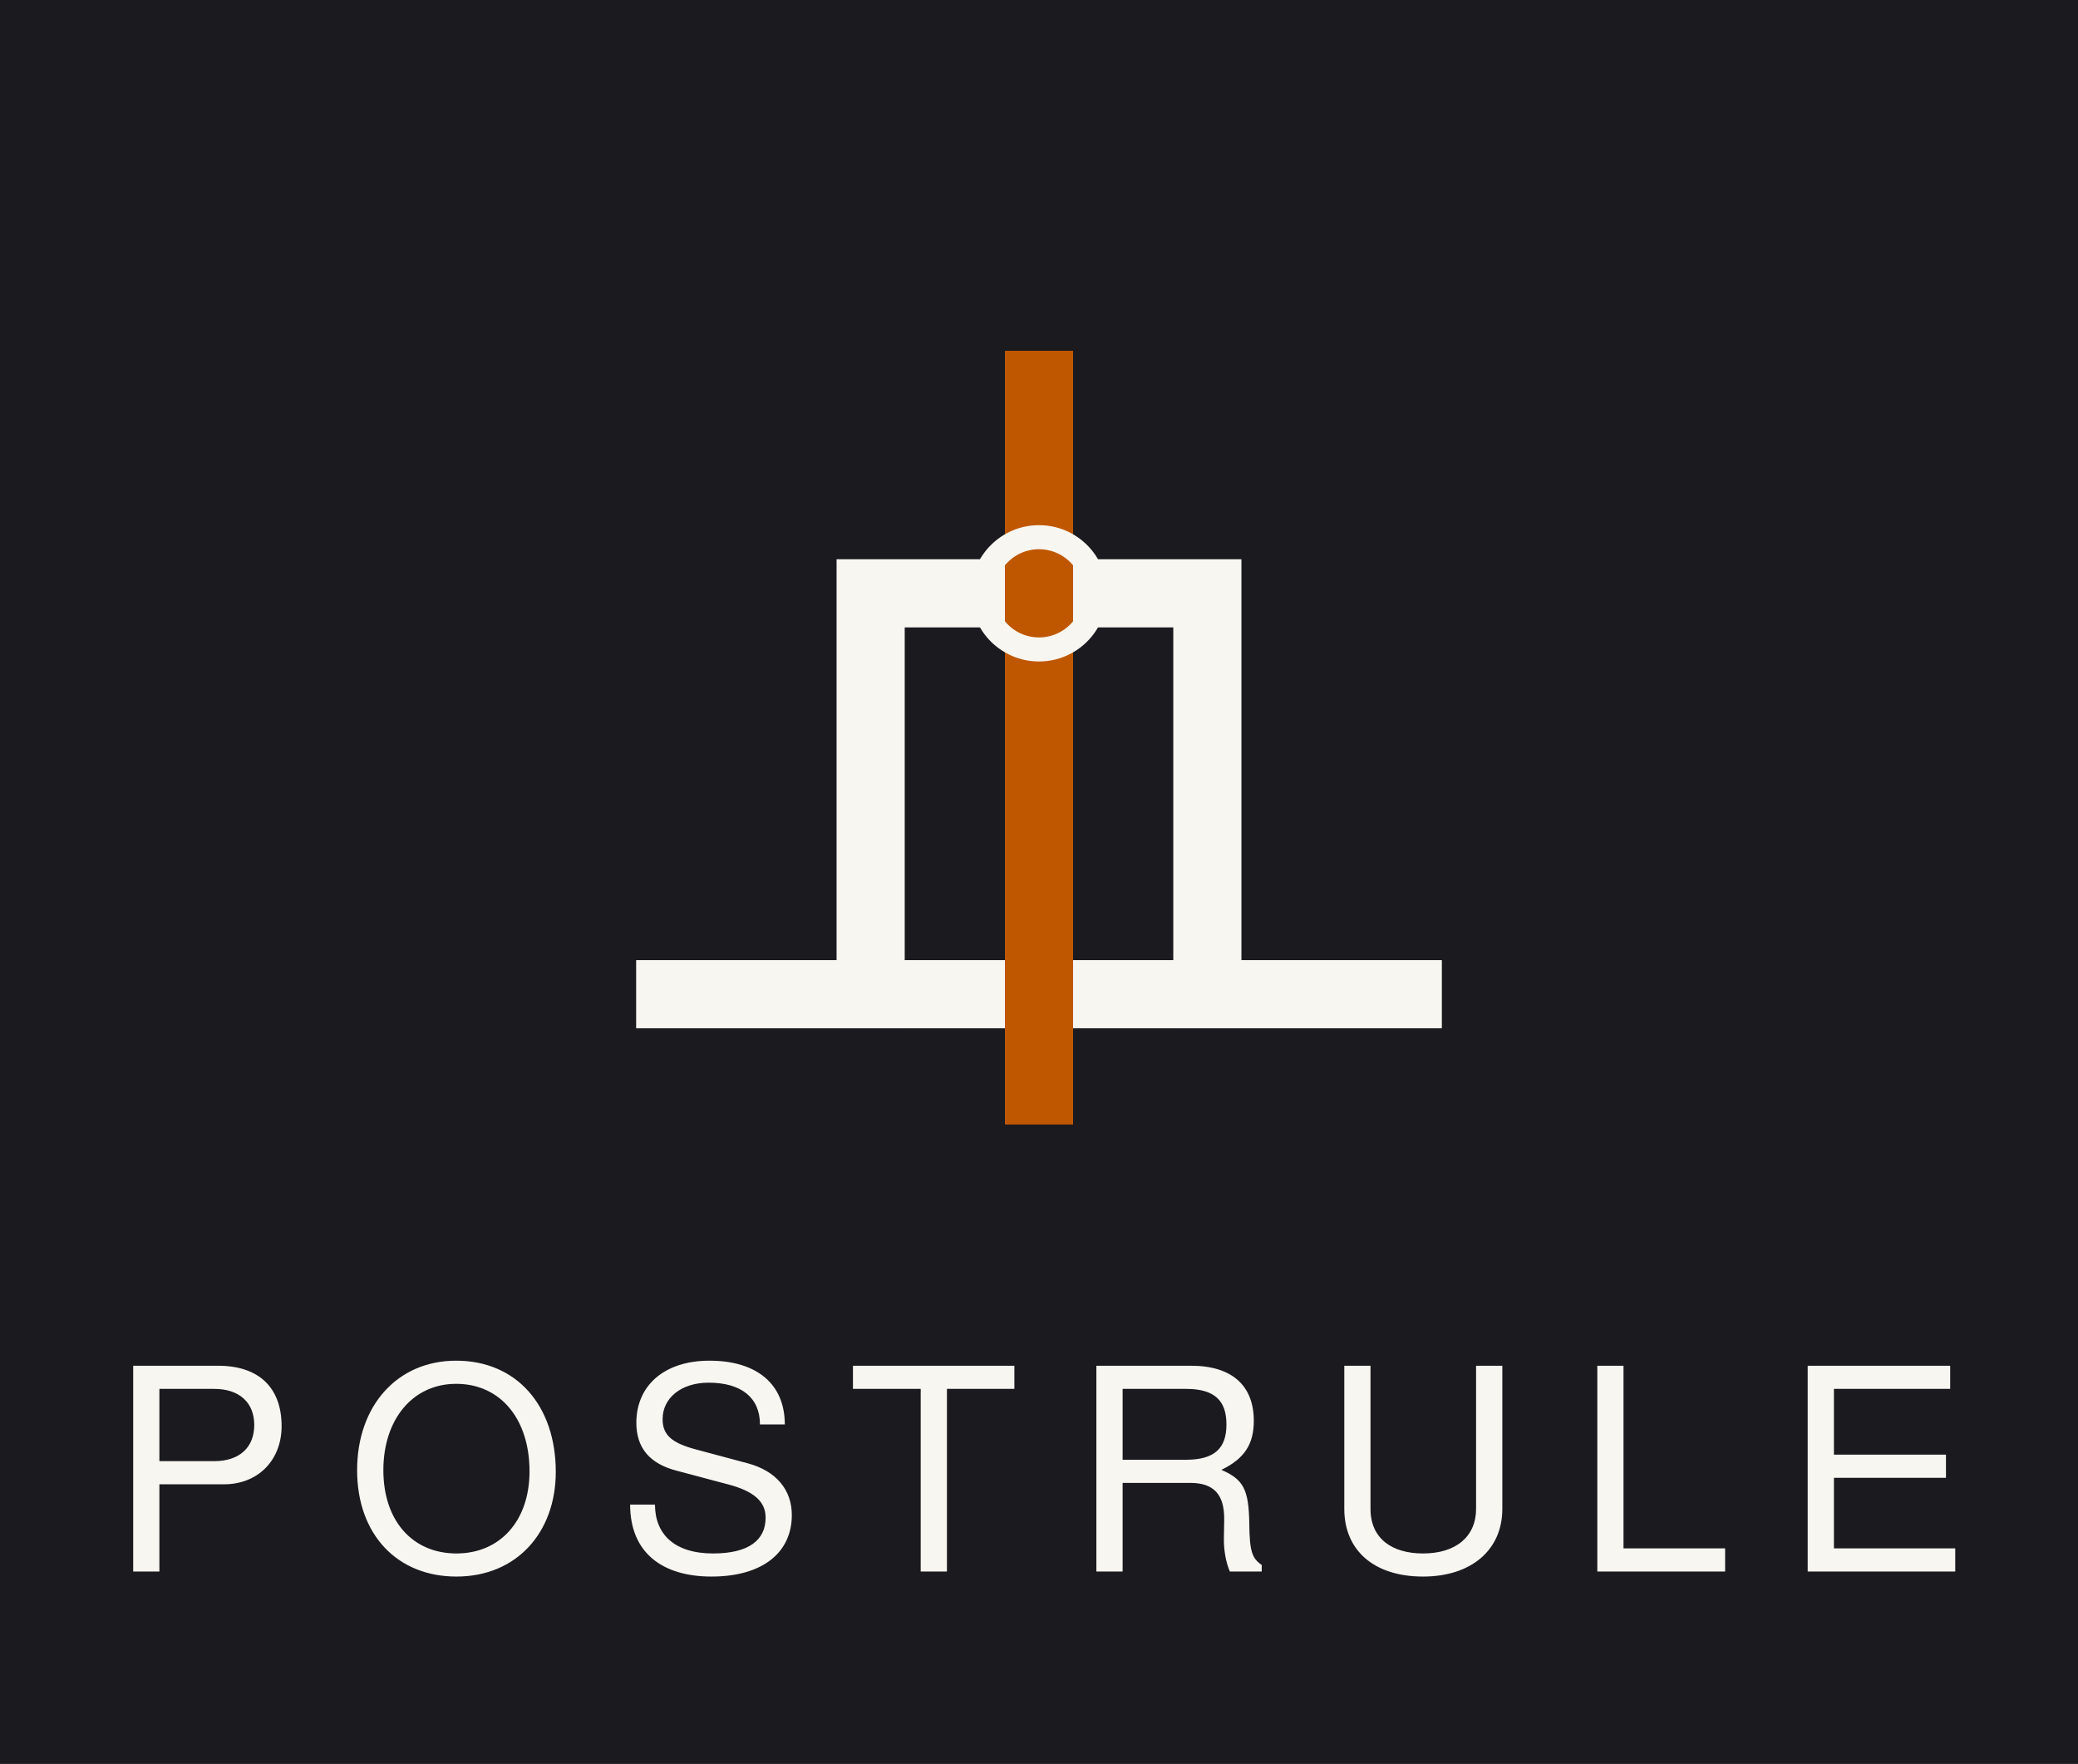
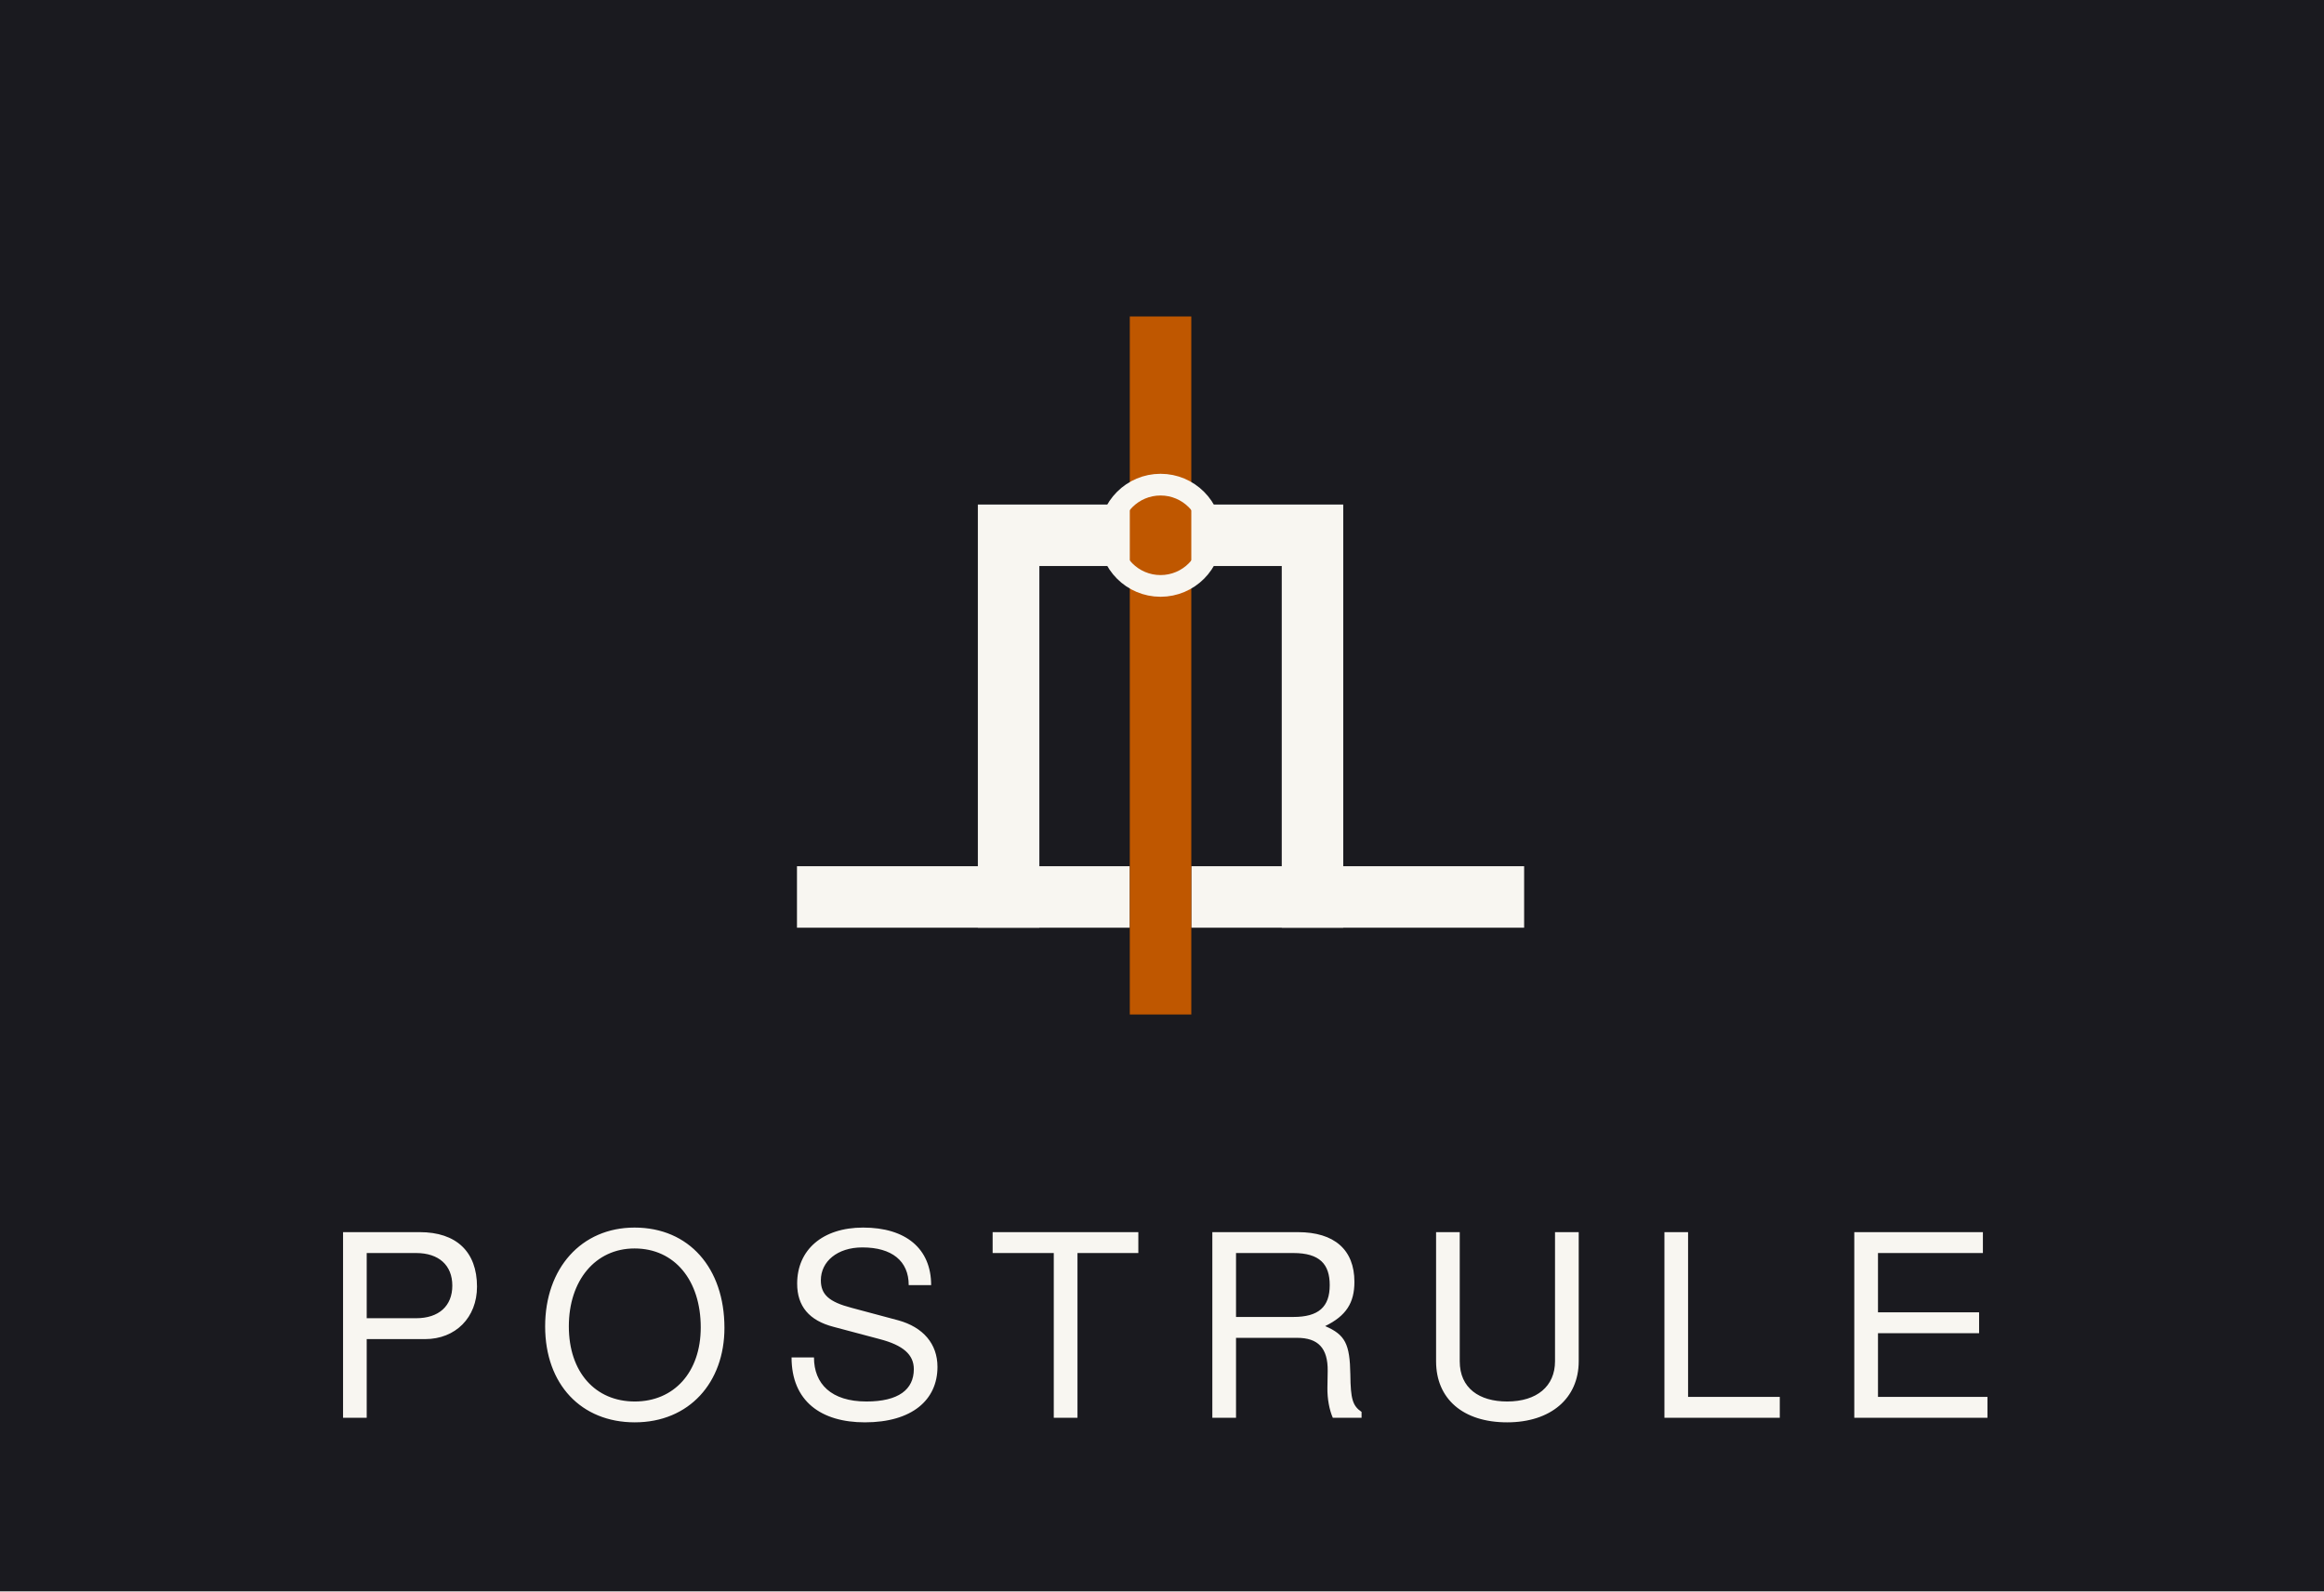
- <svg xmlns="http://www.w3.org/2000/svg" viewBox="0 0 648 550">
-   <rect width="648" height="550" fill="#1a1a1f" />
-   <g transform="translate(164, 60) scale(0.625)">
+ <svg xmlns="http://www.w3.org/2000/svg" viewBox="0 0 803 550">
+   <rect width="803" height="550" fill="#1a1a1f" />
+   <g transform="translate(241, 60) scale(0.625)">
    <line x1="72" y1="400" x2="222" y2="400" stroke="#f8f6f1" stroke-width="34" stroke-linecap="square" />
    <line x1="290" y1="400" x2="440" y2="400" stroke="#f8f6f1" stroke-width="34" stroke-linecap="square" />
    <polyline points="172,400 172,200 340,200 340,400" fill="none" stroke="#f8f6f1" stroke-width="34" stroke-linecap="square" stroke-linejoin="miter" />
    <line x1="256" y1="448" x2="256" y2="96" stroke="#BF5700" stroke-width="34" stroke-linecap="square" />
    <circle cx="256" cy="200" r="28" fill="none" stroke="#f8f6f1" stroke-width="12" />
  </g>
-   <text x="324" y="490" font-family="'Space Grotesk', 'Neue Haas Grotesk Display', 'Helvetica Neue', system-ui, sans-serif" font-weight="500" font-size="88" letter-spacing="15.8" text-anchor="middle" fill="#f8f6f1">POSTRULE</text>
+   <text x="401" y="490" font-family="'Space Grotesk', 'Neue Haas Grotesk Display', 'Helvetica Neue', system-ui, sans-serif" font-weight="500" font-size="88" letter-spacing="15.8" text-anchor="middle" fill="#f8f6f1">POSTRULE</text>
</svg>
